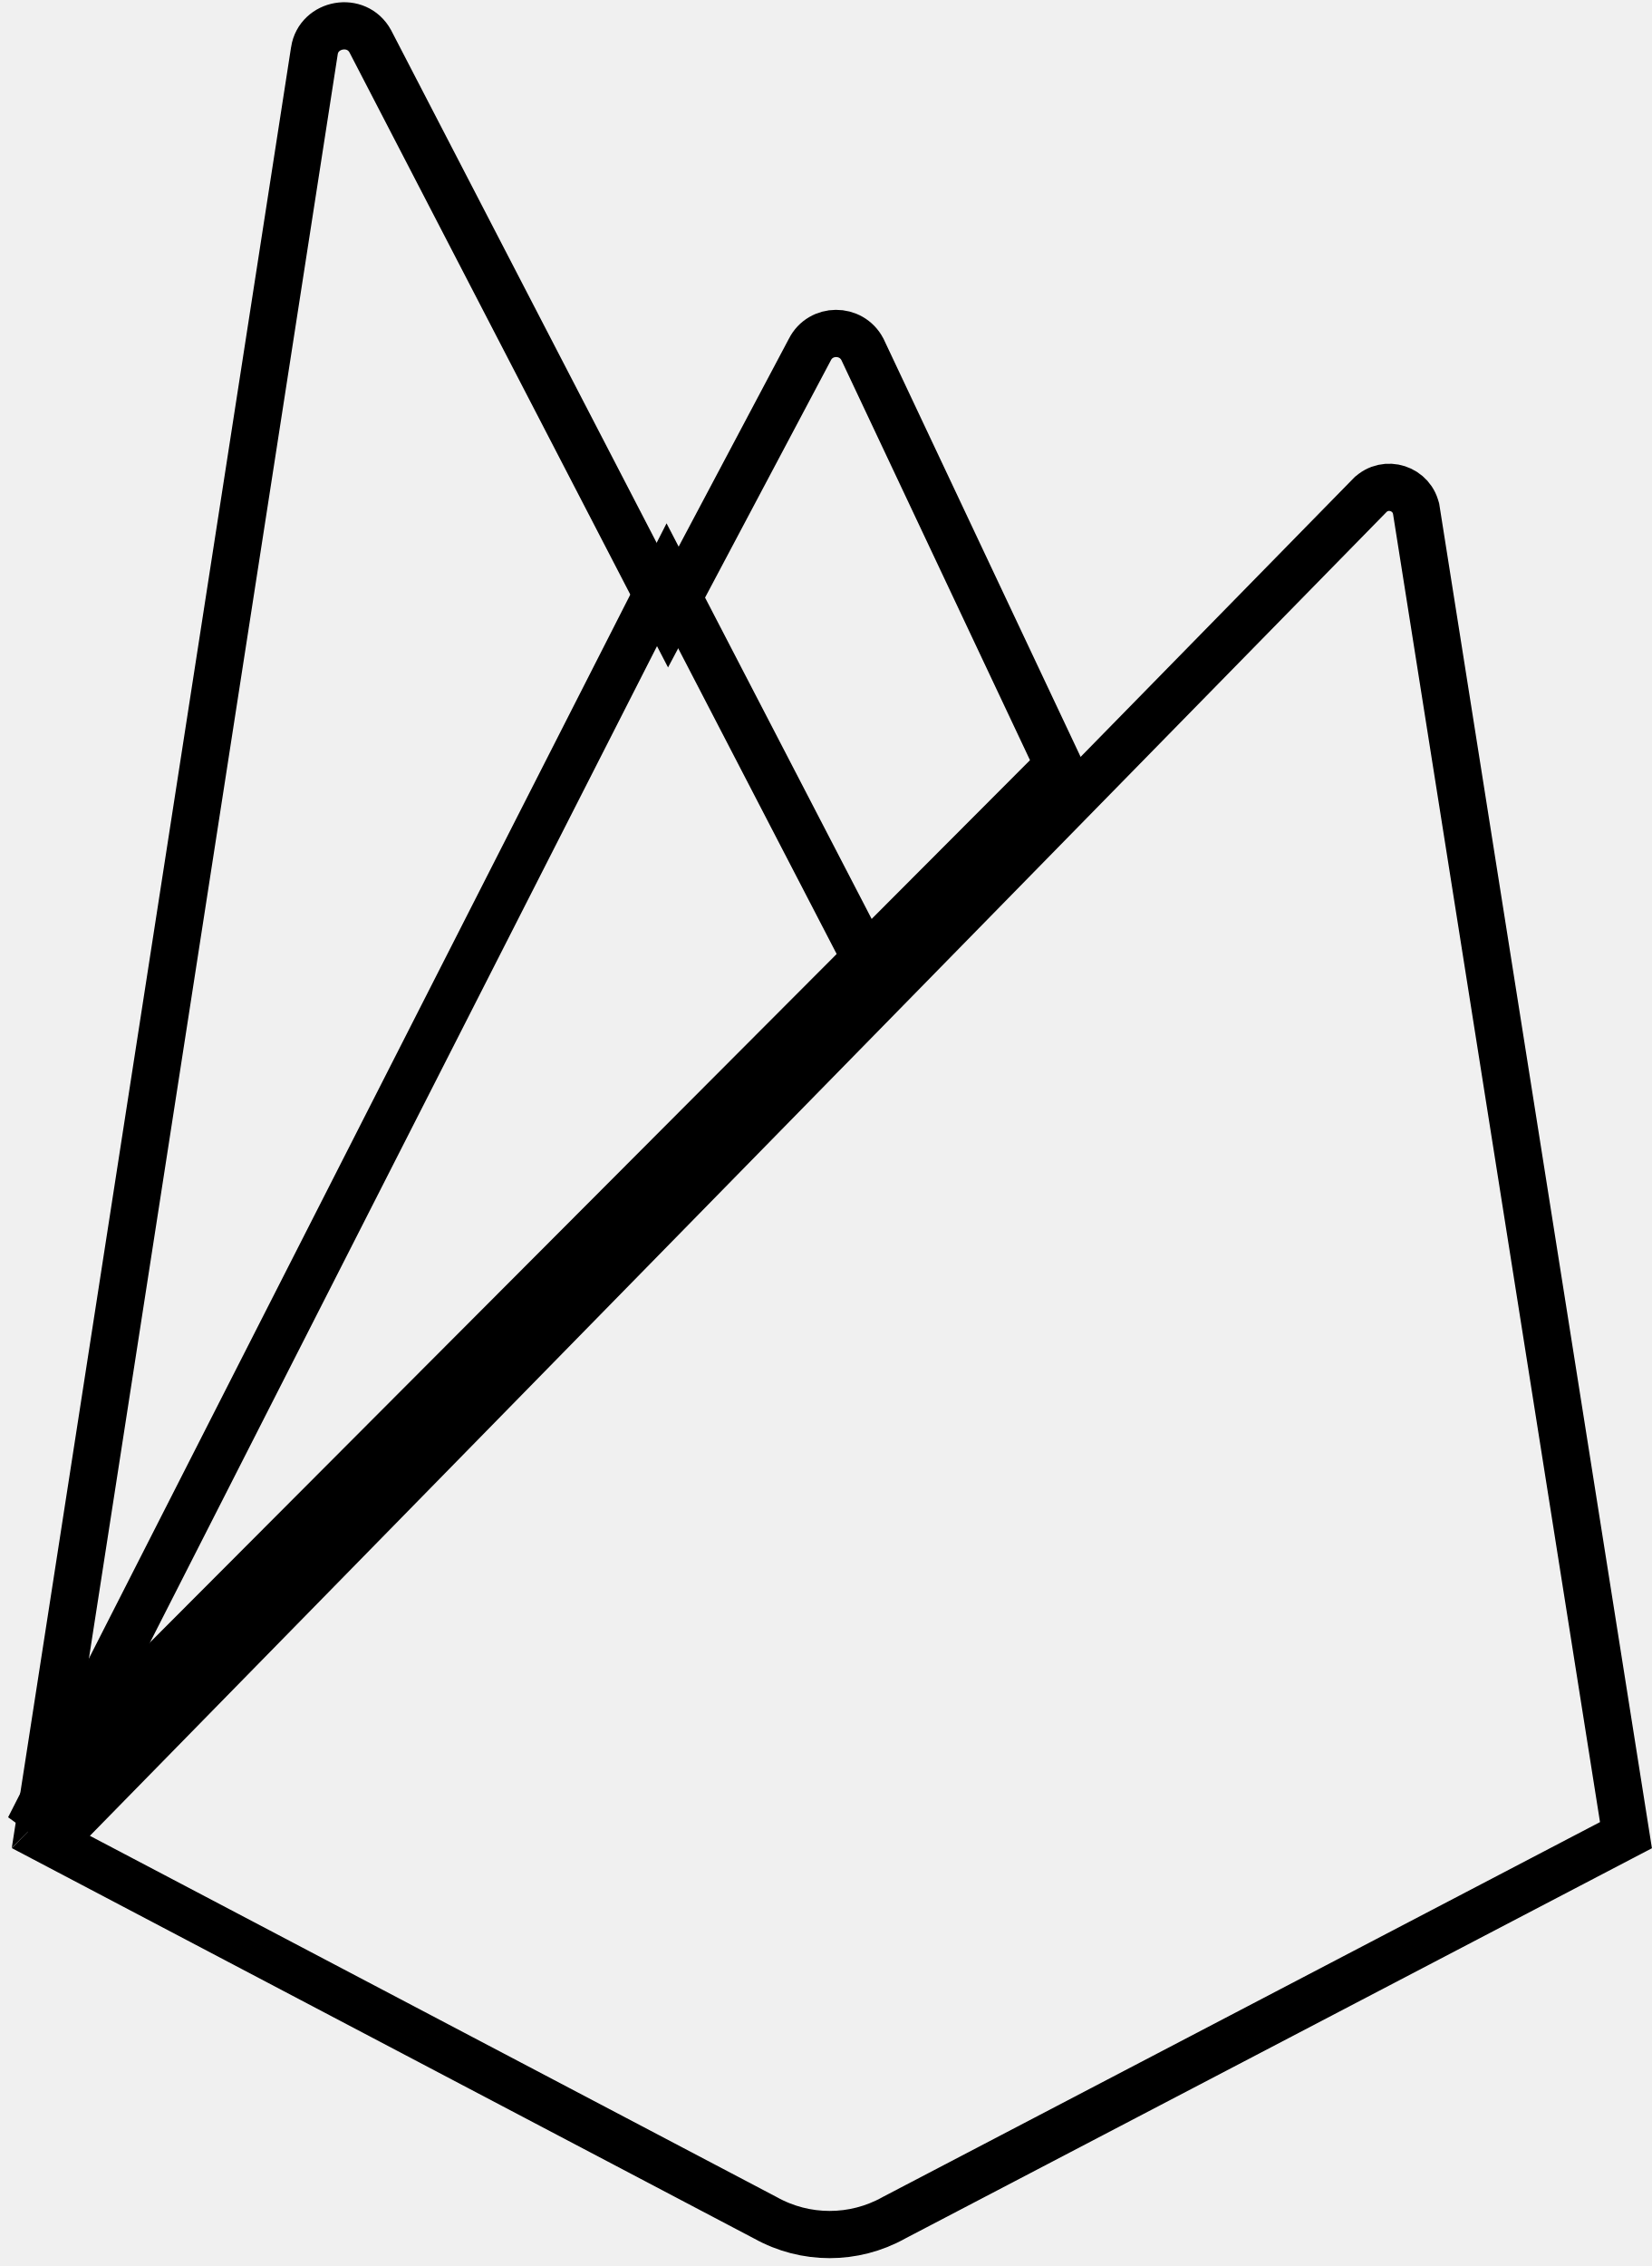
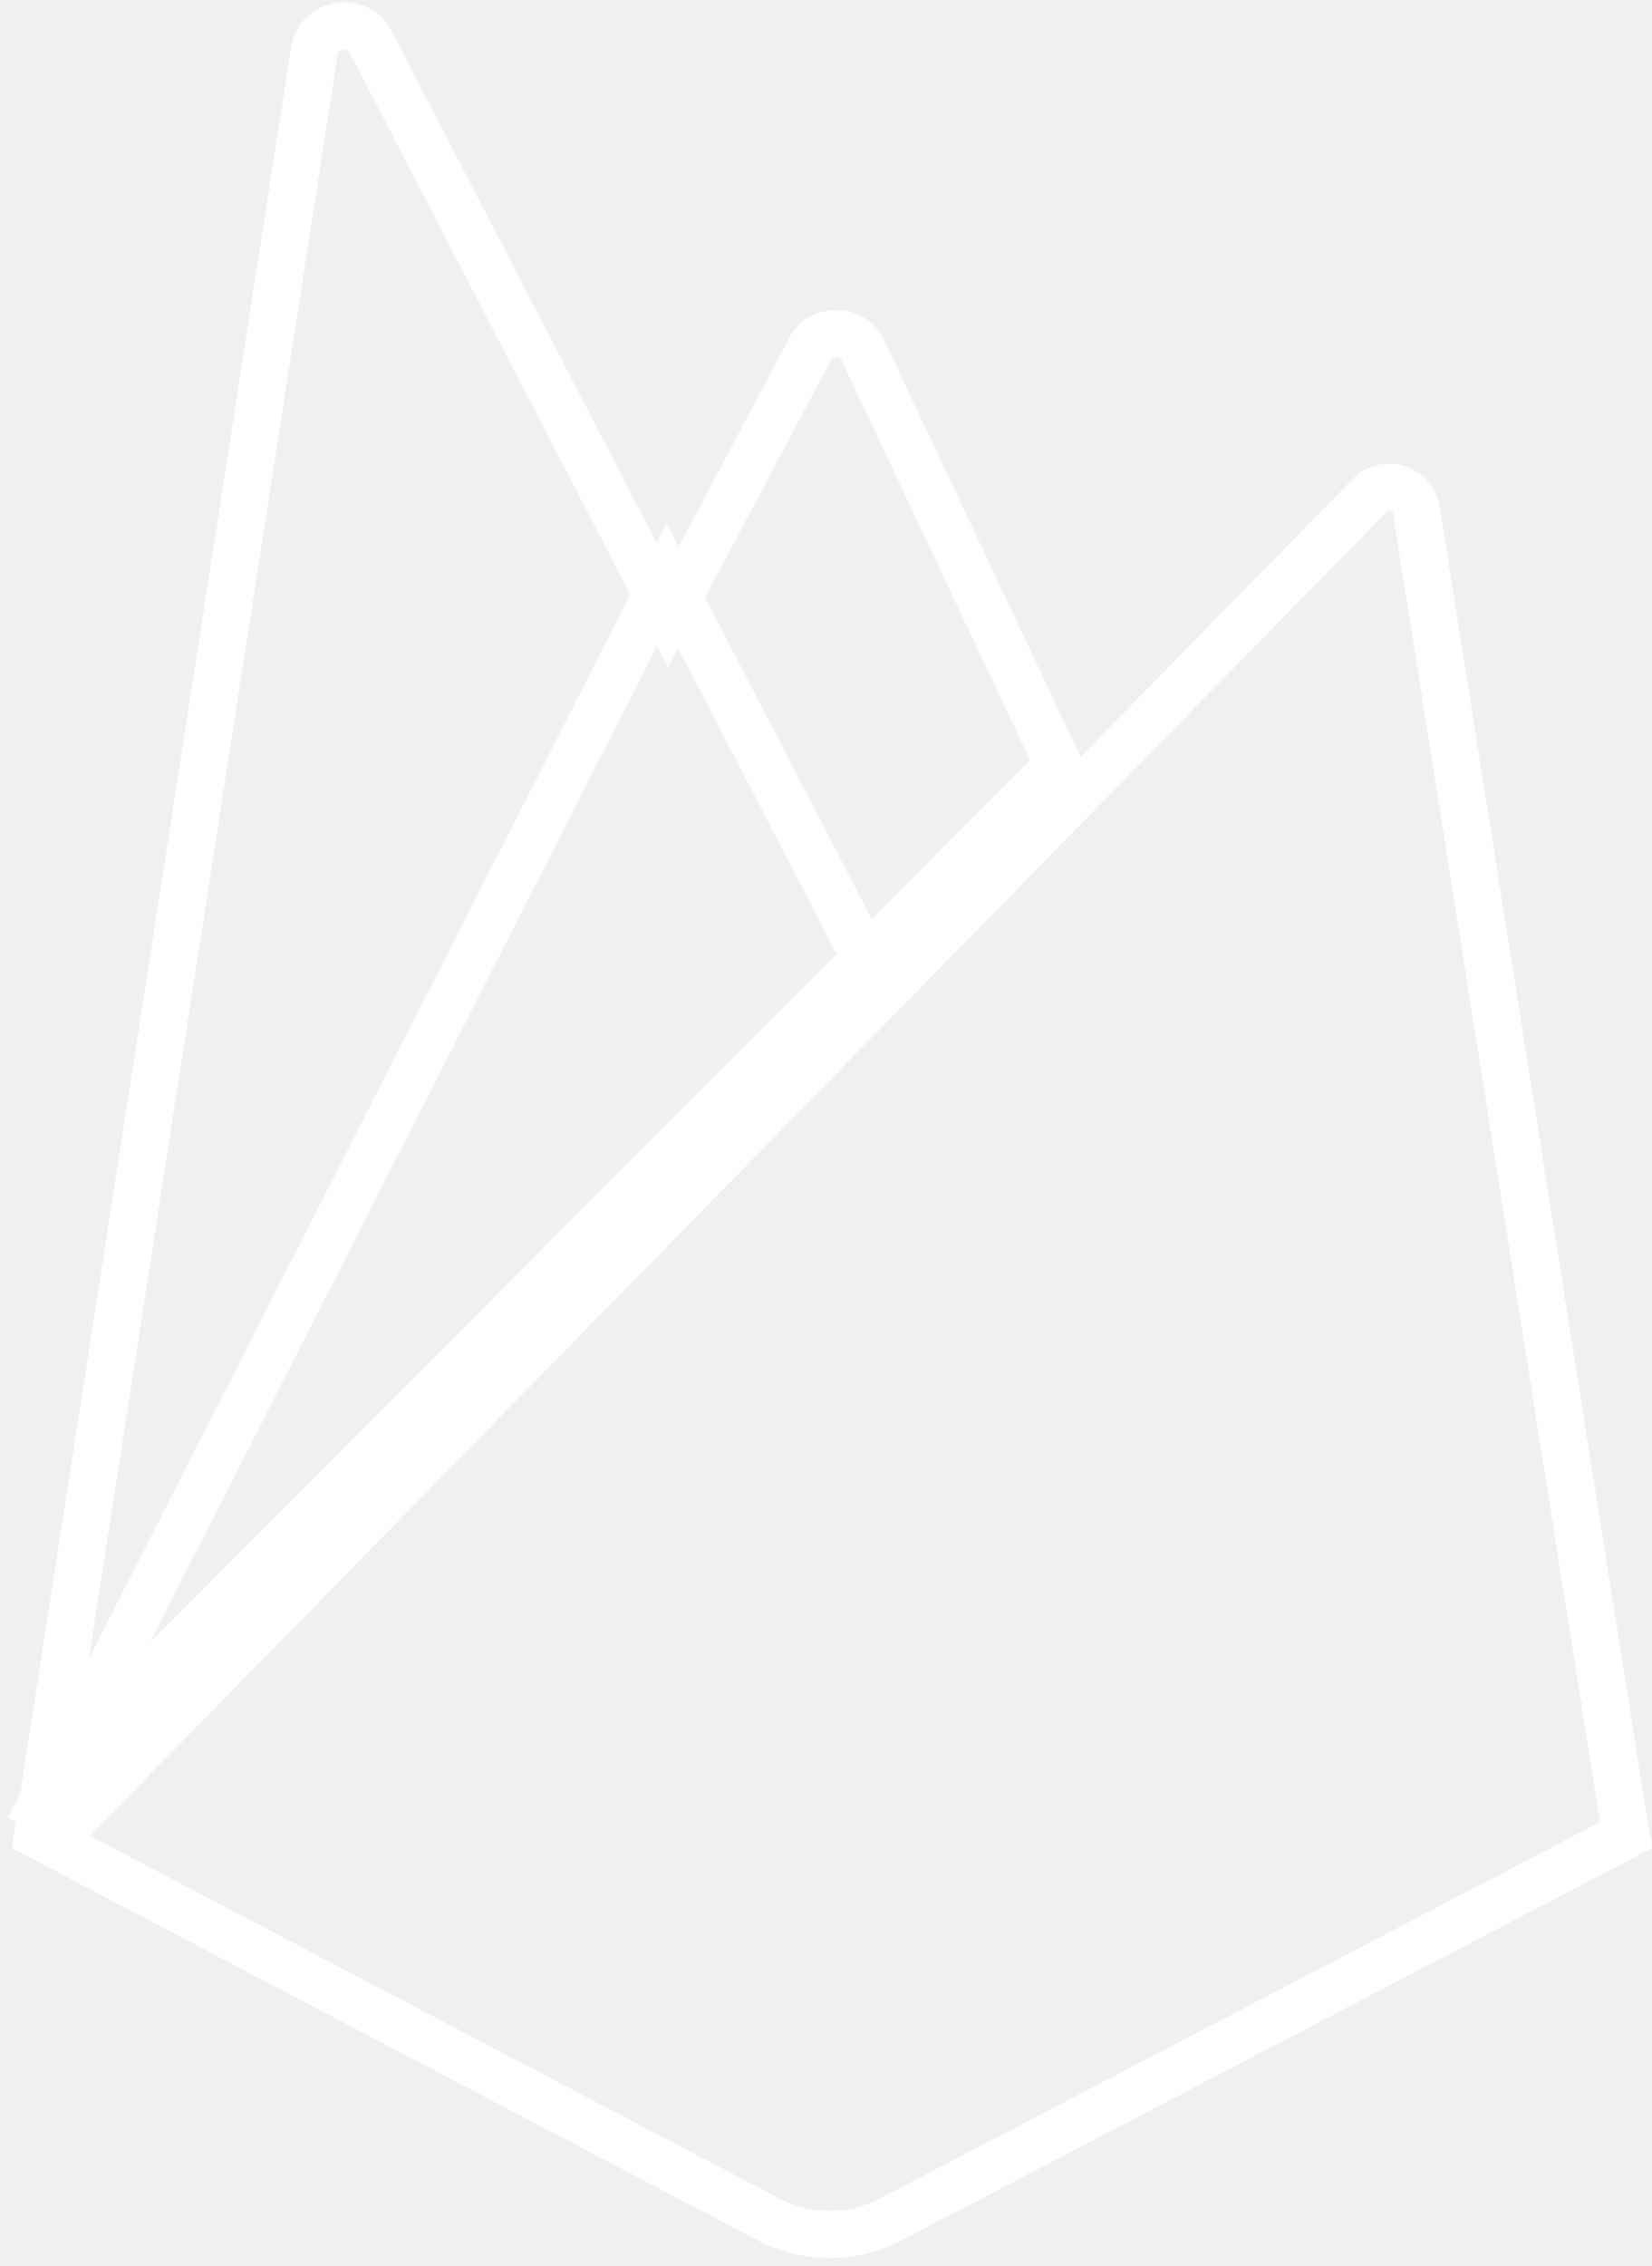
<svg xmlns="http://www.w3.org/2000/svg" width="140" height="192" viewBox="0 0 140 192" fill="none">
-   <path d="M3.917 150.812L26.647 4.289C26.647 4.289 26.647 4.288 26.647 4.287C27.014 1.97 30.225 1.377 31.384 3.503L54.882 48.857L56.637 52.245L58.424 48.874L68.62 29.647L68.629 29.63L68.638 29.613C69.546 27.817 72.137 27.788 73.088 29.597L89.7 64.829L3.917 150.812Z" stroke="black" stroke-width="4" />
-   <path d="M74.308 83.047L56.507 48.718L2.47 154.885L74.308 83.047Z" stroke="black" stroke-width="4" />
-   <path d="M64.874 187.919L64.852 187.907L64.83 187.896L4.309 156.07L116.085 41.978C116.087 41.977 116.088 41.975 116.09 41.973C117.436 40.633 119.731 41.378 120.036 43.246C120.036 43.247 120.036 43.248 120.037 43.249L137.8 155.495L75.792 187.897L75.769 187.91L75.745 187.923C72.367 189.806 68.252 189.805 64.874 187.919Z" stroke="black" stroke-width="4" />
+   <path d="M3.917 150.812L26.647 4.289C26.647 4.289 26.647 4.288 26.647 4.287C27.014 1.97 30.225 1.377 31.384 3.503L54.882 48.857L56.637 52.245L58.424 48.874L68.62 29.647L68.629 29.63L68.638 29.613C69.546 27.817 72.137 27.788 73.088 29.597L89.7 64.829L3.917 150.812Z" stroke="white" stroke-width="4" />
+   <path d="M74.308 83.047L56.507 48.718L2.47 154.885L74.308 83.047Z" stroke="white" stroke-width="4" />
+   <path d="M64.874 187.919L64.852 187.907L64.83 187.896L4.309 156.07L116.085 41.978C116.087 41.977 116.088 41.975 116.09 41.973C117.436 40.633 119.731 41.378 120.036 43.246C120.036 43.247 120.036 43.248 120.037 43.249L137.8 155.495L75.792 187.897L75.769 187.91L75.745 187.923C72.367 189.806 68.252 189.805 64.874 187.919Z" stroke="white" stroke-width="4" />
</svg>
